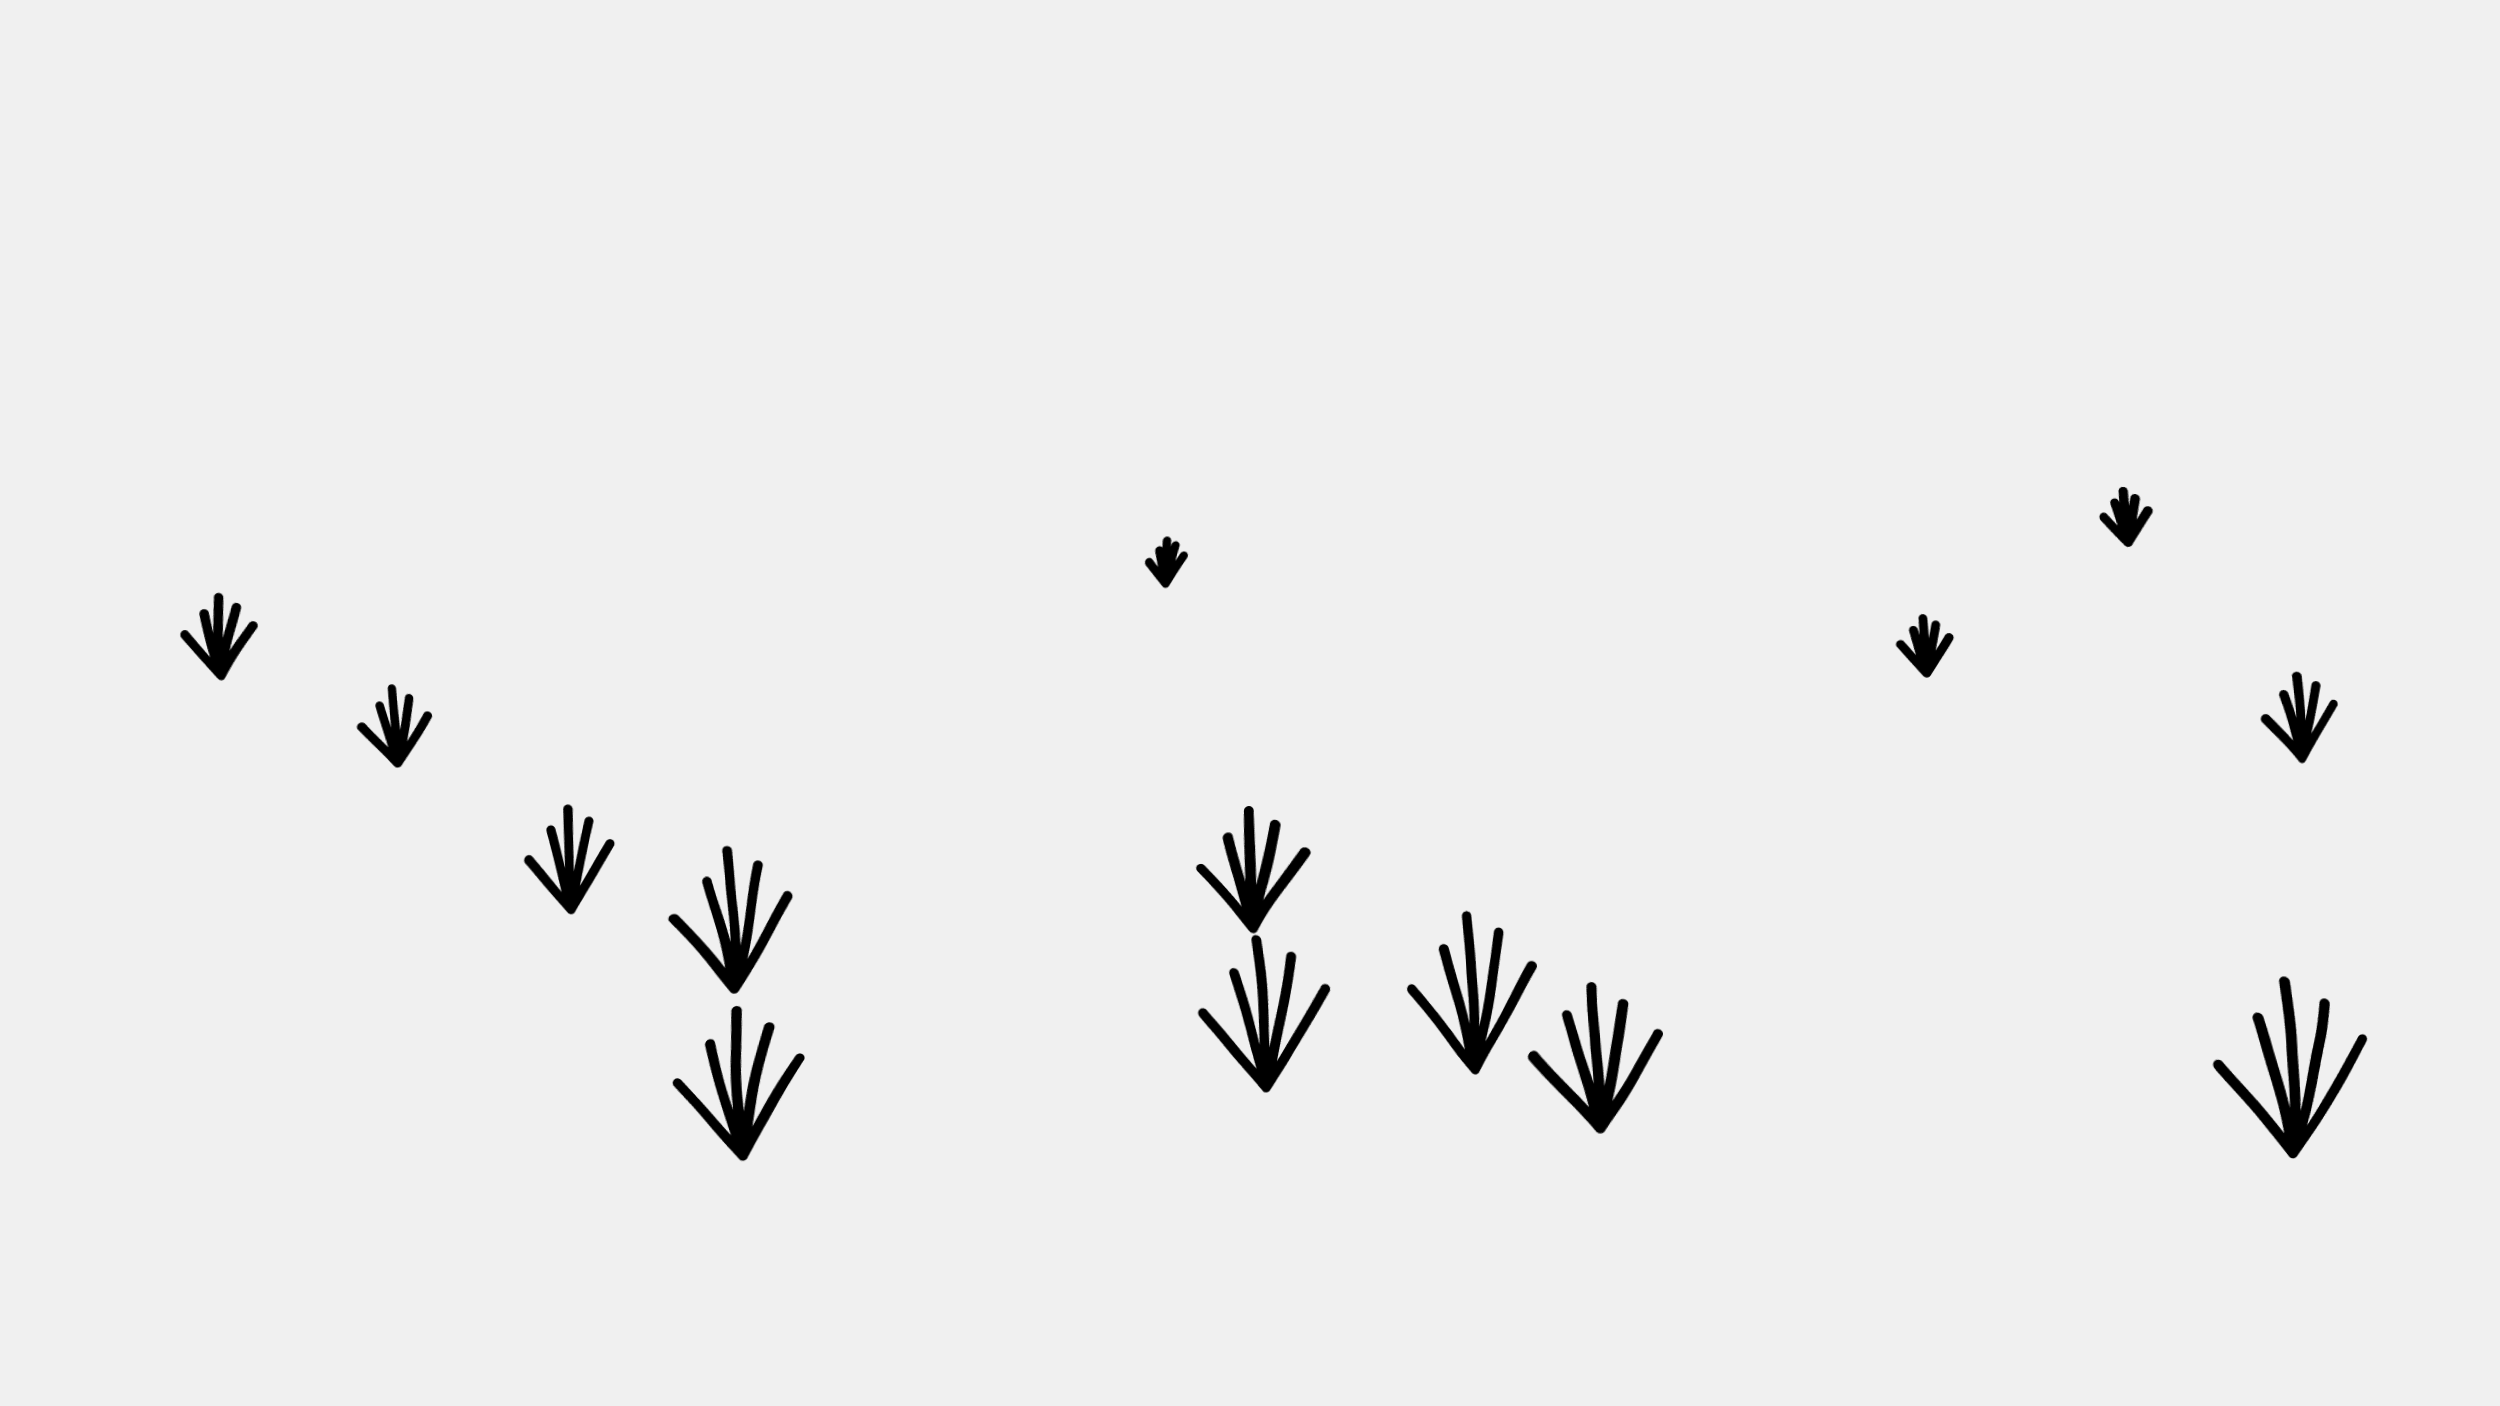
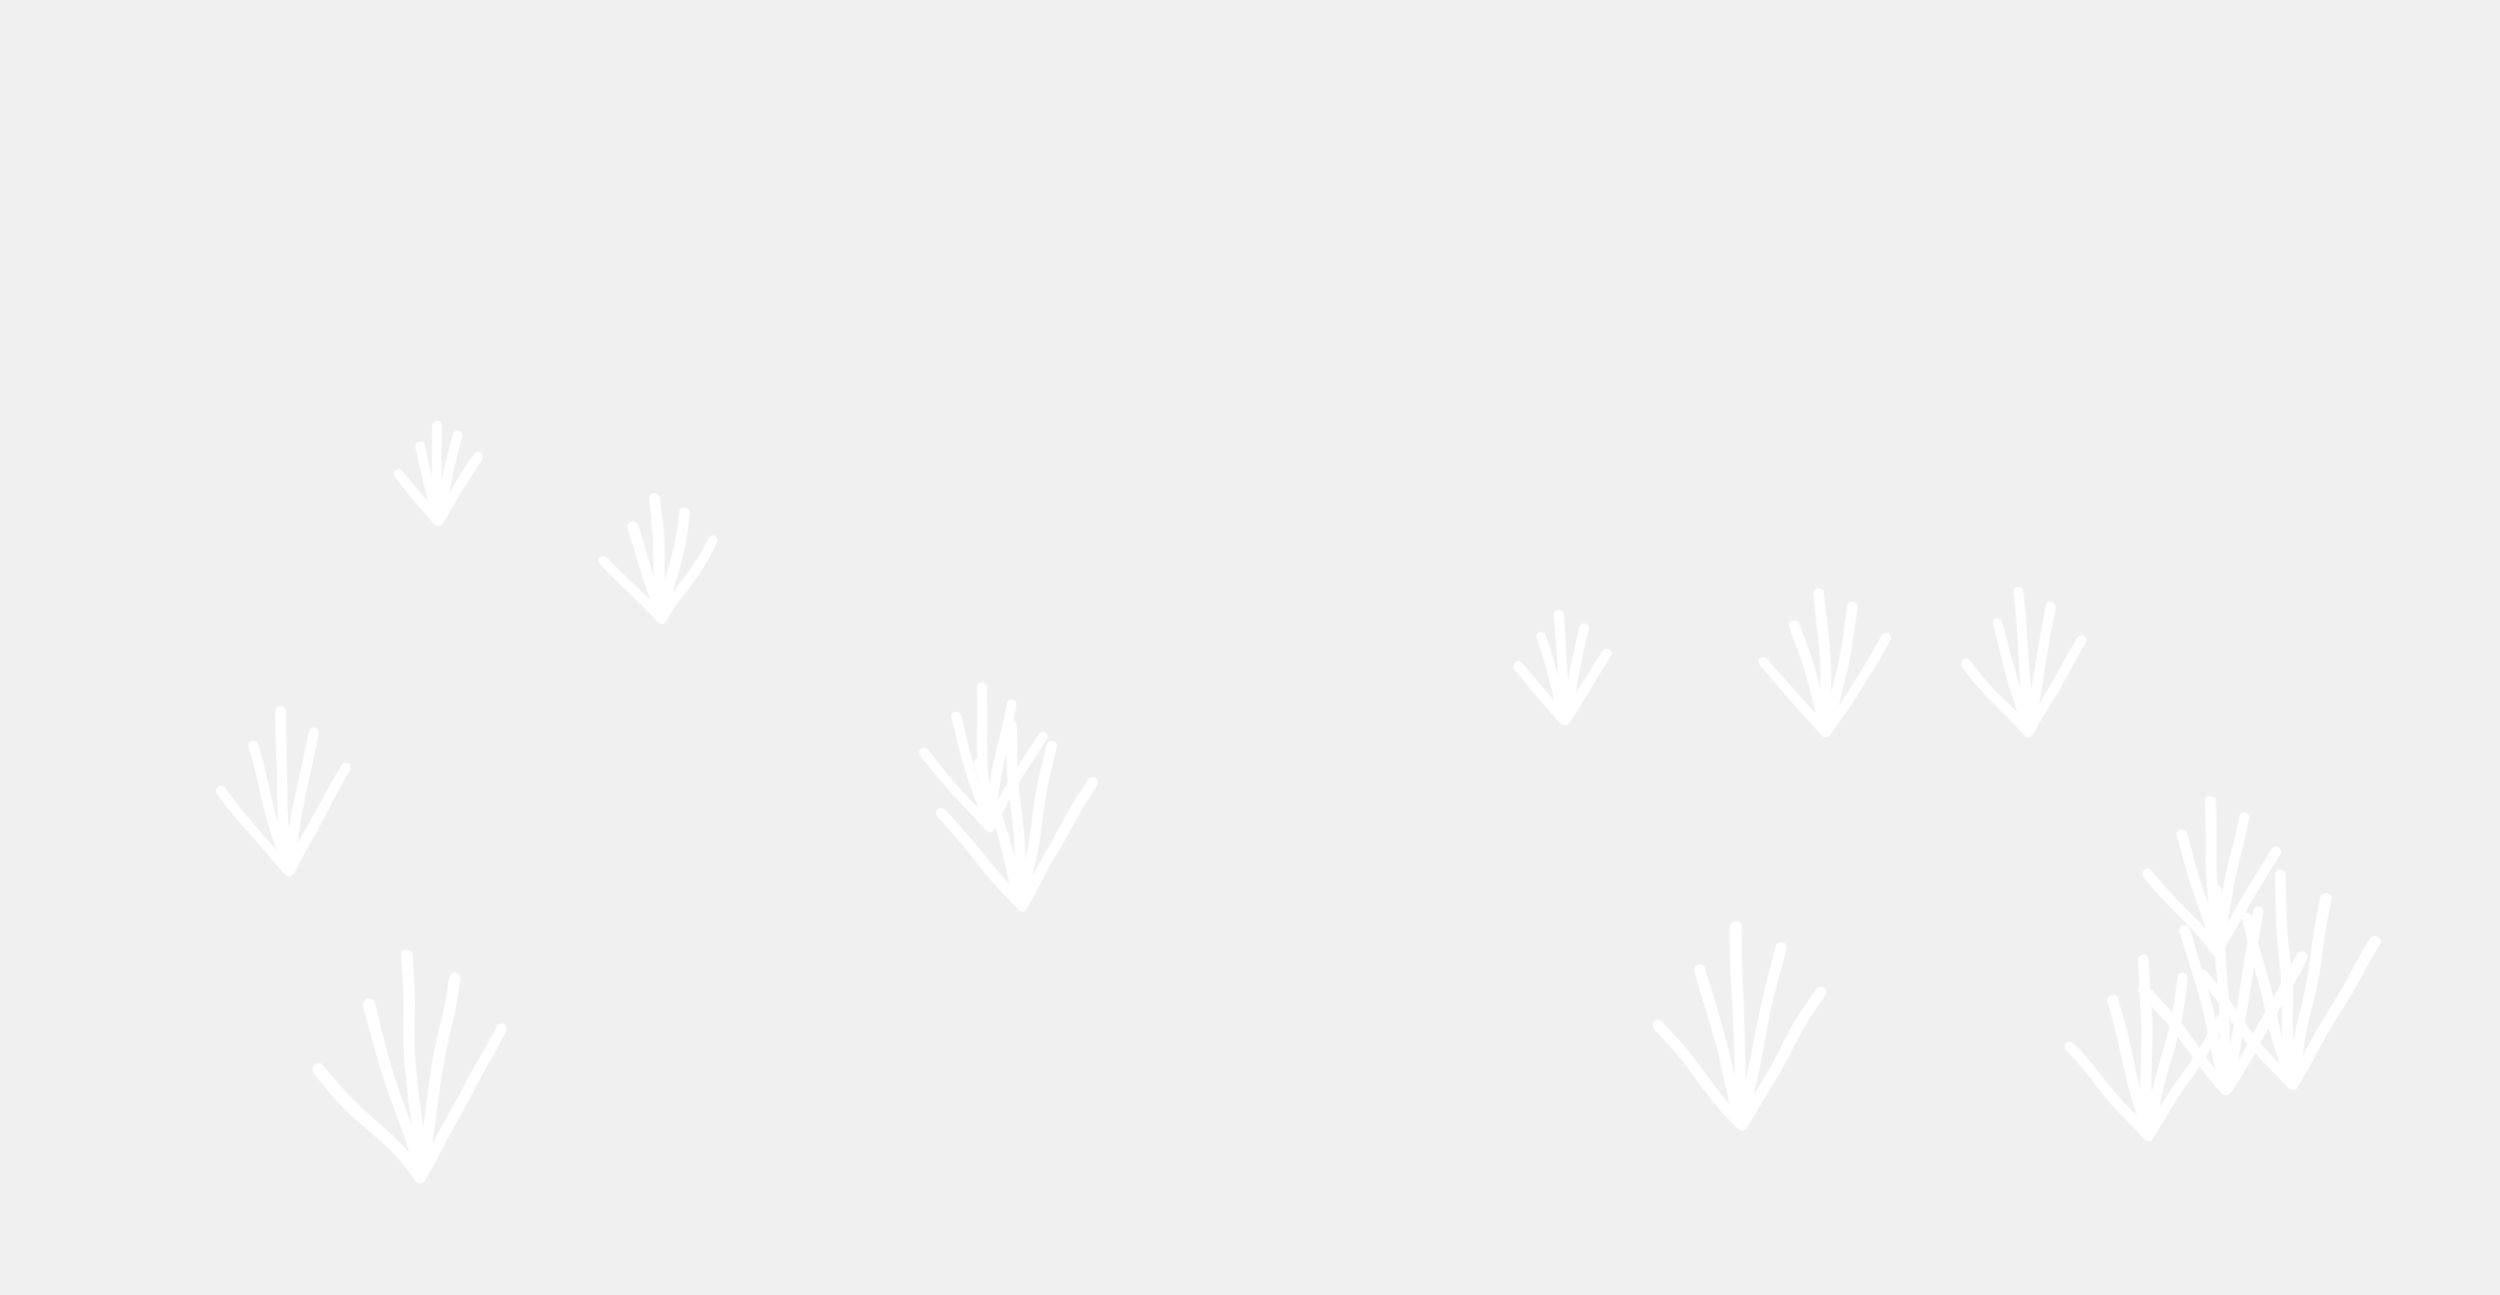
- <svg xmlns="http://www.w3.org/2000/svg" width="450" height="253" viewBox="-30 298 450 253">
+ <svg xmlns="http://www.w3.org/2000/svg" width="450" height="233" viewBox="-30 360 450 233">
  <defs>
    <filter id="ink" filterUnits="userSpaceOnUse" x="-60" y="-60" width="520" height="980">
      <feTurbulence type="fractalNoise" baseFrequency="0.035" numOctaves="2" seed="7" result="n" />
      <feDisplacementMap in="SourceGraphic" in2="n" scale="3.2" xChannelSelector="R" yChannelSelector="G" />
    </filter>
    <filter id="inkWide" filterUnits="userSpaceOnUse" x="-300" y="-300" width="1200" height="1200">
      <feTurbulence type="fractalNoise" baseFrequency="0.035" numOctaves="2" seed="7" result="n" />
      <feDisplacementMap in="SourceGraphic" in2="n" scale="3.2" xChannelSelector="R" yChannelSelector="G" />
    </filter>
    <pattern id="hatch" width="7" height="7" patternUnits="userSpaceOnUse" patternTransform="rotate(-35)">
      <line x1="0" y1="0" x2="0" y2="7" stroke="#000000" stroke-width="1.5" />
    </pattern>
    <pattern id="hatchDense" width="4" height="4" patternUnits="userSpaceOnUse" patternTransform="rotate(-35)">
      <line x1="0" y1="0" x2="0" y2="4" stroke="#000000" stroke-width="1.7" />
    </pattern>
    <pattern id="hatchNight" width="3" height="3" patternUnits="userSpaceOnUse" patternTransform="rotate(-35)">
      <line x1="0" y1="0" x2="0" y2="3" stroke="#000000" stroke-width="1.9" />
    </pattern>
    <pattern id="water" width="9" height="5" patternUnits="userSpaceOnUse">
      <line x1="0" y1="2.5" x2="5" y2="2.5" stroke="#000000" stroke-width="1.3" />
    </pattern>
  </defs>
  <g filter="url(#ink)" stroke="#000000" stroke-linecap="round" stroke-linejoin="round">
-     <path d="M258 501l-5.7 -19.8M258 501l-1.4 -25.5M258 501l4.2 -22.7M258 501l9.9 -17.0M258 501l-11.3 -12.7" fill="none" stroke="#000000" stroke-width="1.8" />
-     <path d="M317 419l-2.3 -7.9M317 419l-0.6 -10.2M317 419l1.7 -9.1M317 419l4.0 -6.8M317 419l-4.5 -5.1" fill="none" stroke="#000000" stroke-width="1.6" />
-     <path d="M383 505l-6.8 -23.9M383 505l-1.7 -30.7M383 505l5.1 -27.3M383 505l11.9 -20.4M383 505l-13.6 -15.3" fill="none" stroke="#000000" stroke-width="1.9" />
-     <path d="M10 419l-3.0 -10.6M10 419l-0.8 -13.7M10 419l2.3 -12.2M10 419l5.3 -9.1M10 419l-6.1 -6.8" fill="none" stroke="#000000" stroke-width="1.6" />
-     <path d="M236 490l-5.9 -20.6M236 490l-1.5 -26.5M236 490l4.4 -23.6M236 490l10.3 -17.7M236 490l-11.8 -13.2" fill="none" stroke="#000000" stroke-width="1.8" />
-     <path d="M198 494l-6.0 -20.9M198 494l-1.5 -26.9M198 494l4.5 -23.9M198 494l10.5 -17.9M198 494l-11.9 -13.4" fill="none" stroke="#000000" stroke-width="1.8" />
-     <path d="M73 462l-4.0 -14.2M73 462l-1.0 -18.2M73 462l3.0 -16.2M73 462l7.1 -12.1M73 462l-8.1 -9.1" fill="none" stroke="#000000" stroke-width="1.7" />
-     <path d="M196 465l-4.7 -16.5M196 465l-1.2 -21.2M196 465l3.5 -18.9M196 465l8.3 -14.2M196 465l-9.4 -10.6" fill="none" stroke="#000000" stroke-width="1.8" />
-     <path d="M102 476l-5.5 -19.4M102 476l-1.4 -24.9M102 476l4.2 -22.1M102 476l9.7 -16.6M102 476l-11.1 -12.5" fill="none" stroke="#000000" stroke-width="1.8" />
-     <path d="M180 403l-1.6 -5.7M180 403l-0.4 -7.4M180 403l1.2 -6.6M180 403l2.9 -4.9M180 403l-3.3 -3.7" fill="none" stroke="#000000" stroke-width="1.5" />
-     <path d="M353 396l-2.0 -7.1M353 396l-0.5 -9.2M353 396l1.5 -8.1M353 396l3.6 -6.1M353 396l-4.1 -4.6" fill="none" stroke="#000000" stroke-width="1.6" />
-     <path d="M41 436l-3.2 -11.2M41 436l-0.8 -14.4M41 436l2.4 -12.8M41 436l5.6 -9.6M41 436l-6.4 -7.2" fill="none" stroke="#000000" stroke-width="1.6" />
-     <path d="M384 435l-3.2 -11.3M384 435l-0.8 -14.5M384 435l2.4 -12.9M384 435l5.7 -9.7M384 435l-6.5 -7.3" fill="none" stroke="#000000" stroke-width="1.6" />
-     <path d="M104 506l-5.8 -20.2M104 506l-1.4 -26.0M104 506l4.3 -23.1M104 506l10.1 -17.3M104 506l-11.6 -13.0" fill="none" stroke="#000000" stroke-width="1.8" />
+     <path d="M383 555l-8.3 -29.2M383 555l-2.1 -37.5M383 555l6.3 -33.4M383 555l14.6 -25.0M383 555l-16.7 -18.8" fill="none" stroke="#FFFFFF" stroke-width="2.0" />
+     <path d="M252 490l-4.2 -14.9M252 490l-1.1 -19.1M252 490l3.2 -17.0M252 490l7.4 -12.7M252 490l-8.5 -9.6" fill="none" stroke="#FFFFFF" stroke-width="1.7" />
+     <path d="M357 565l-7.1 -24.9M357 565l-1.8 -32.0M357 565l5.3 -28.4M357 565l12.4 -21.3M357 565l-14.2 -16.0" fill="none" stroke="#FFFFFF" stroke-width="1.9" />
+     <path d="M371 556l-7.9 -27.5M371 556l-2.0 -35.4M371 556l5.9 -31.5M371 556l13.8 -23.6M371 556l-15.7 -17.7" fill="none" stroke="#FFFFFF" stroke-width="2.0" />
+     <path d="M148 509l-5.7 -19.8M148 509l-1.4 -25.5M148 509l4.2 -22.7M148 509l9.9 -17.0M148 509l-11.3 -12.7" fill="none" stroke="#FFFFFF" stroke-width="1.8" />
+     <path d="M299 492l-5.7 -20.0M299 492l-1.4 -25.7M299 492l4.3 -22.8M299 492l10.0 -17.1M299 492l-11.4 -12.8" fill="none" stroke="#FFFFFF" stroke-width="1.8" />
+     <path d="M89 472l-4.9 -17.2M89 472l-1.2 -22.2M89 472l3.7 -19.7M89 472l8.6 -14.8M89 472l-9.9 -11.1" fill="none" stroke="#FFFFFF" stroke-width="1.8" />
+     <path d="M49 454l-3.7 -13.0M49 454l-0.9 -16.7M49 454l2.8 -14.8M49 454l6.5 -11.1M49 454l-7.4 -8.3" fill="none" stroke="#FFFFFF" stroke-width="1.7" />
+     <path d="M284 562l-7.9 -27.5M284 562l-2.0 -35.3M284 562l5.9 -31.4M284 562l13.7 -23.6M284 562l-15.7 -17.7" fill="none" stroke="#FFFFFF" stroke-width="2.0" />
+     <path d="M335 492l-5.6 -19.7M335 492l-1.4 -25.4M335 492l4.2 -22.6M335 492l9.9 -16.9M335 492l-11.3 -12.7" fill="none" stroke="#FFFFFF" stroke-width="1.8" />
+     <path d="M22 517l-6.3 -22.2M22 517l-1.6 -28.5M22 517l4.7 -25.3M22 517l11.1 -19.0M22 517l-12.7 -14.2" fill="none" stroke="#FFFFFF" stroke-width="1.9" />
+     <path d="M45 572l-8.9 -31.1M45 572l-2.2 -40.0M45 572l6.7 -35.6M45 572l15.6 -26.7M45 572l-17.8 -20.0" fill="none" stroke="#FFFFFF" stroke-width="2.1" />
+     <path d="M154 523l-7.3 -25.5M154 523l-1.8 -32.8M154 523l5.5 -29.2M154 523l12.8 -21.9M154 523l-14.6 -16.4" fill="none" stroke="#FFFFFF" stroke-width="1.9" />
+     <path d="M369 532l-6.3 -21.9M369 532l-1.6 -28.2M369 532l4.7 -25.1M369 532l11.0 -18.8M369 532l-12.5 -14.1" fill="none" stroke="#FFFFFF" stroke-width="1.9" />
  </g>
</svg>
